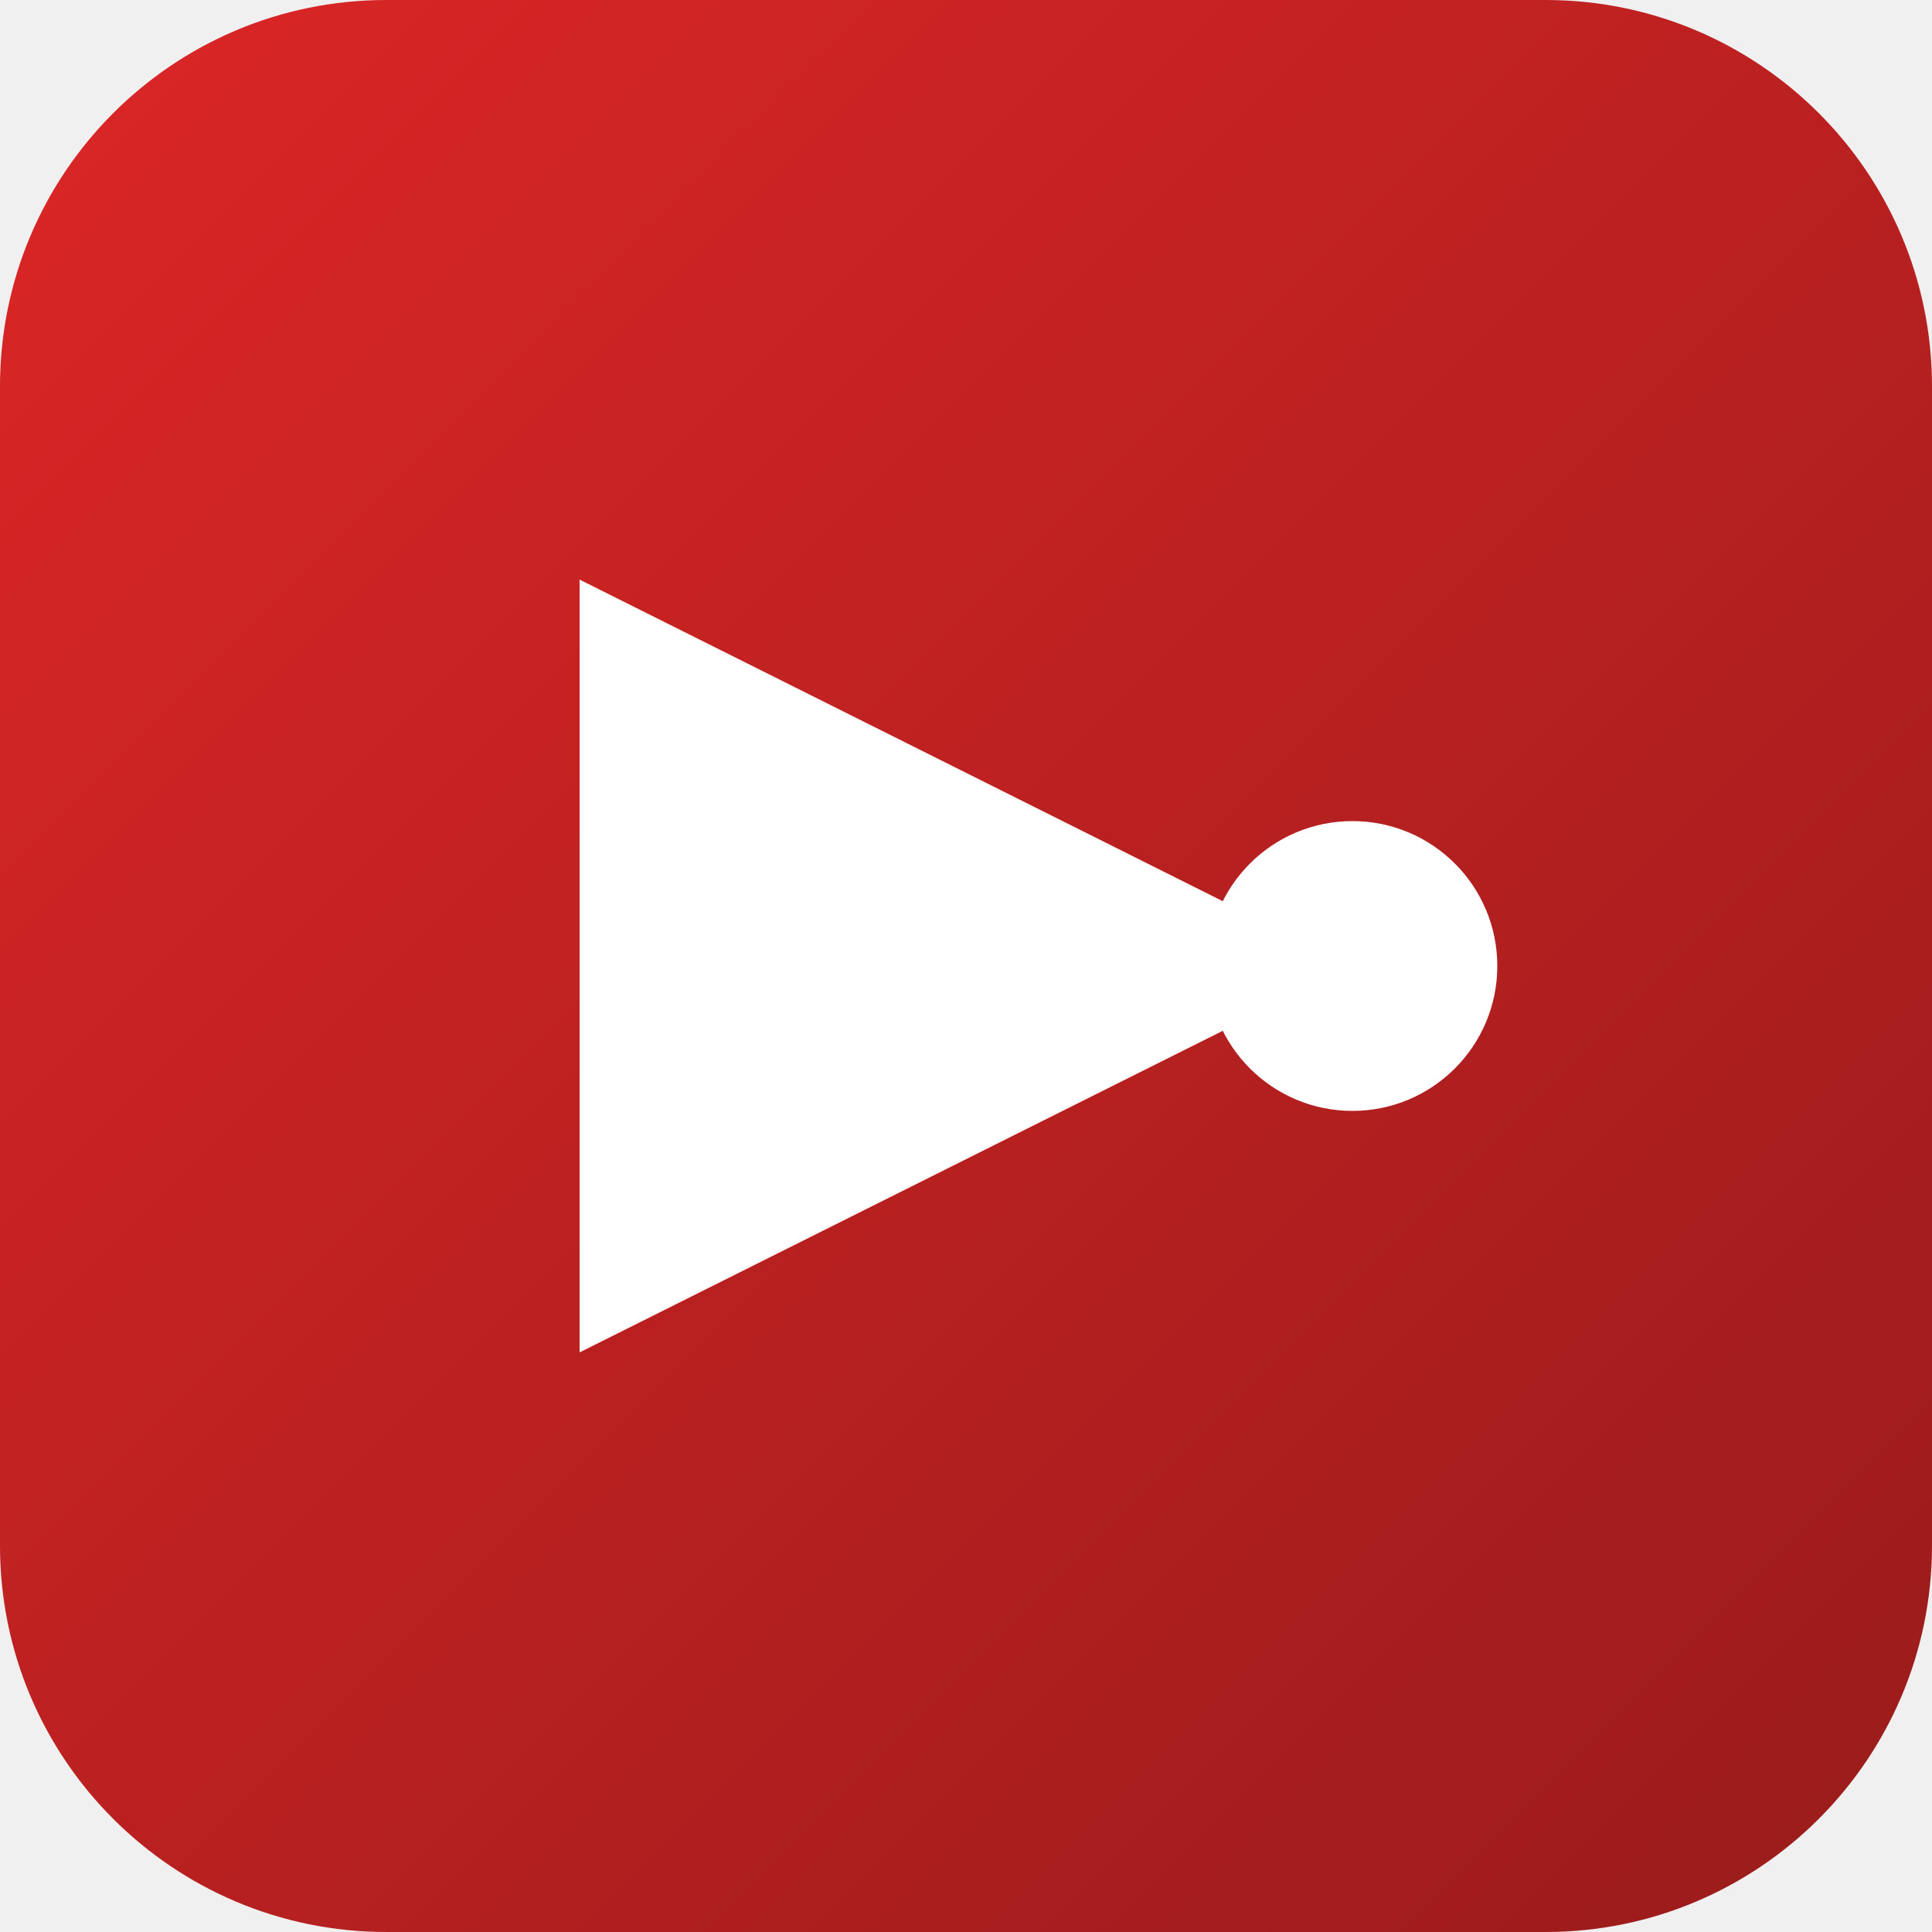
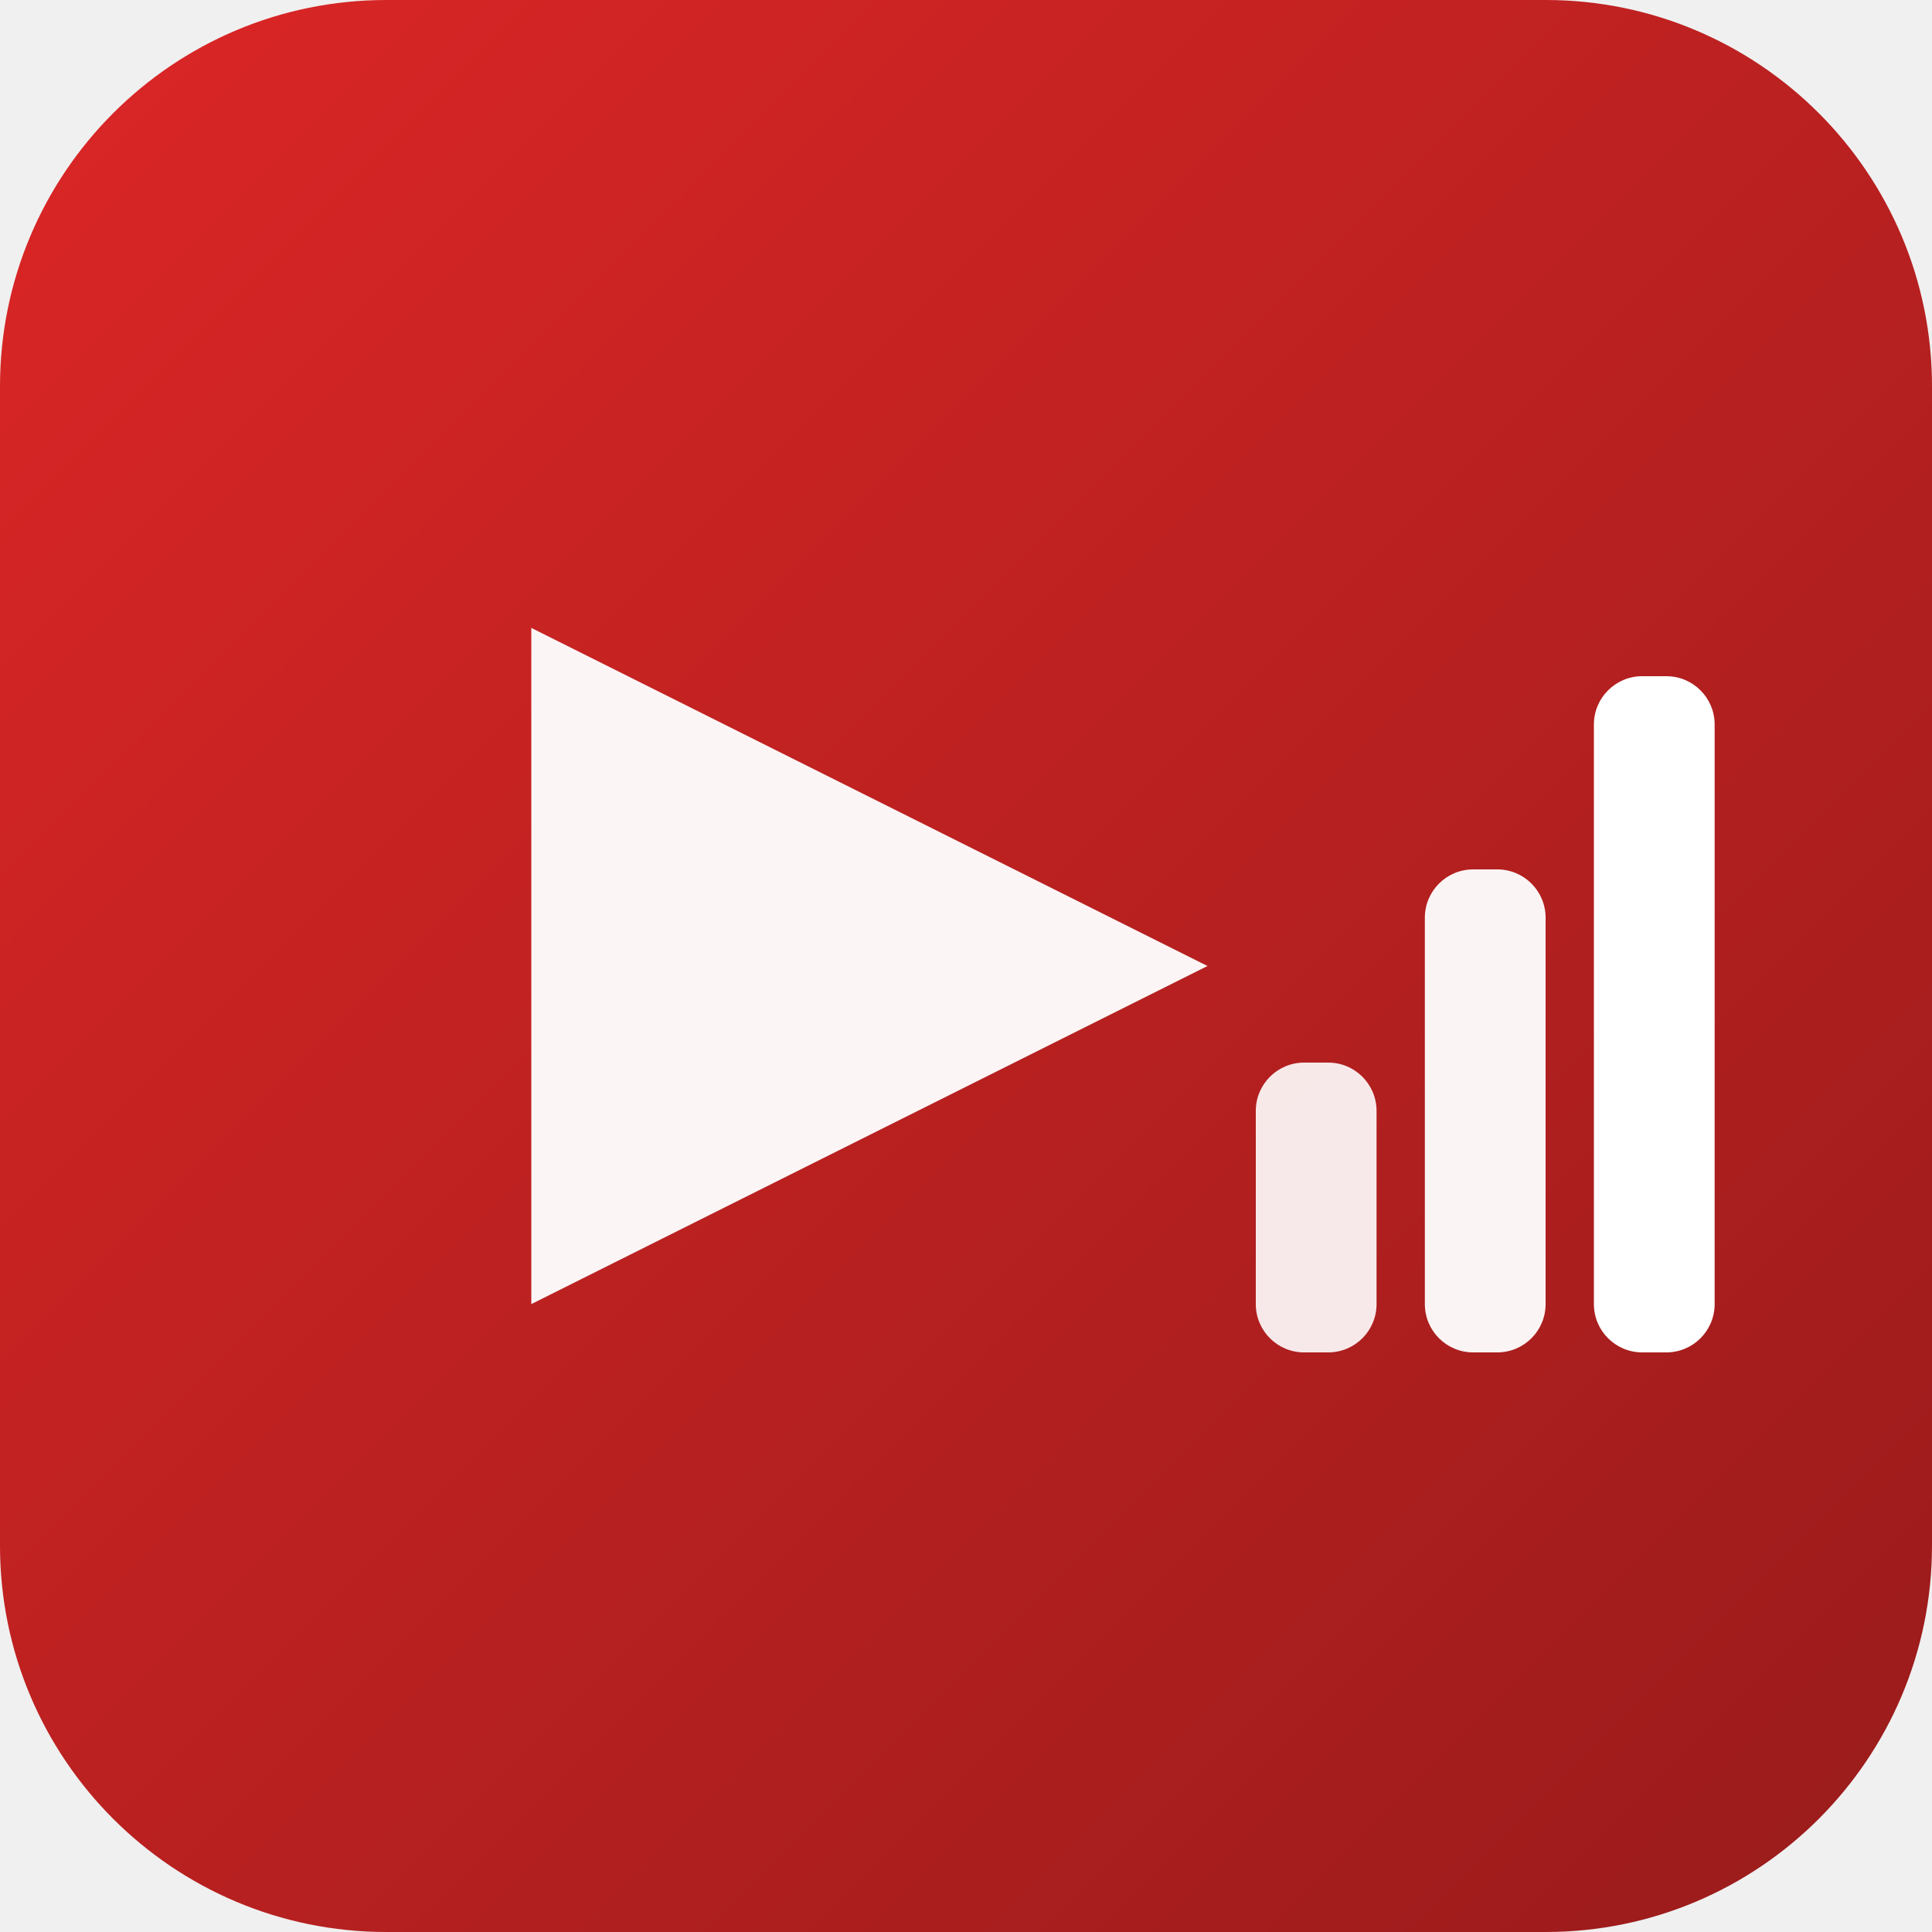
<svg xmlns="http://www.w3.org/2000/svg" width="40" height="40" viewBox="0 0 40 40" fill="none">
  <rect width="40" height="40" rx="8" fill="url(#gradient)" />
-   <path d="M12 28V12L28 20L12 28Z" fill="white" />
-   <circle cx="28" cy="20" r="3" fill="white" />
+   <path d="M11 27V13L25 20L11 27Z" fill="white" opacity="0.95" />
+   <rect x="26" y="22" width="2.5" height="6" rx="1" fill="white" opacity="0.9" />
+   <rect x="29.5" y="18" width="2.5" height="10" rx="1" fill="white" opacity="0.95" />
+   <rect x="33" y="14" width="2.5" height="14" rx="1" fill="white" />
  <defs>
    <linearGradient id="gradient" x1="0" y1="0" x2="40" y2="40" gradientUnits="userSpaceOnUse">
      <stop stop-color="#DC2626" />
      <stop offset="1" stop-color="#991B1B" />
    </linearGradient>
  </defs>
</svg>
